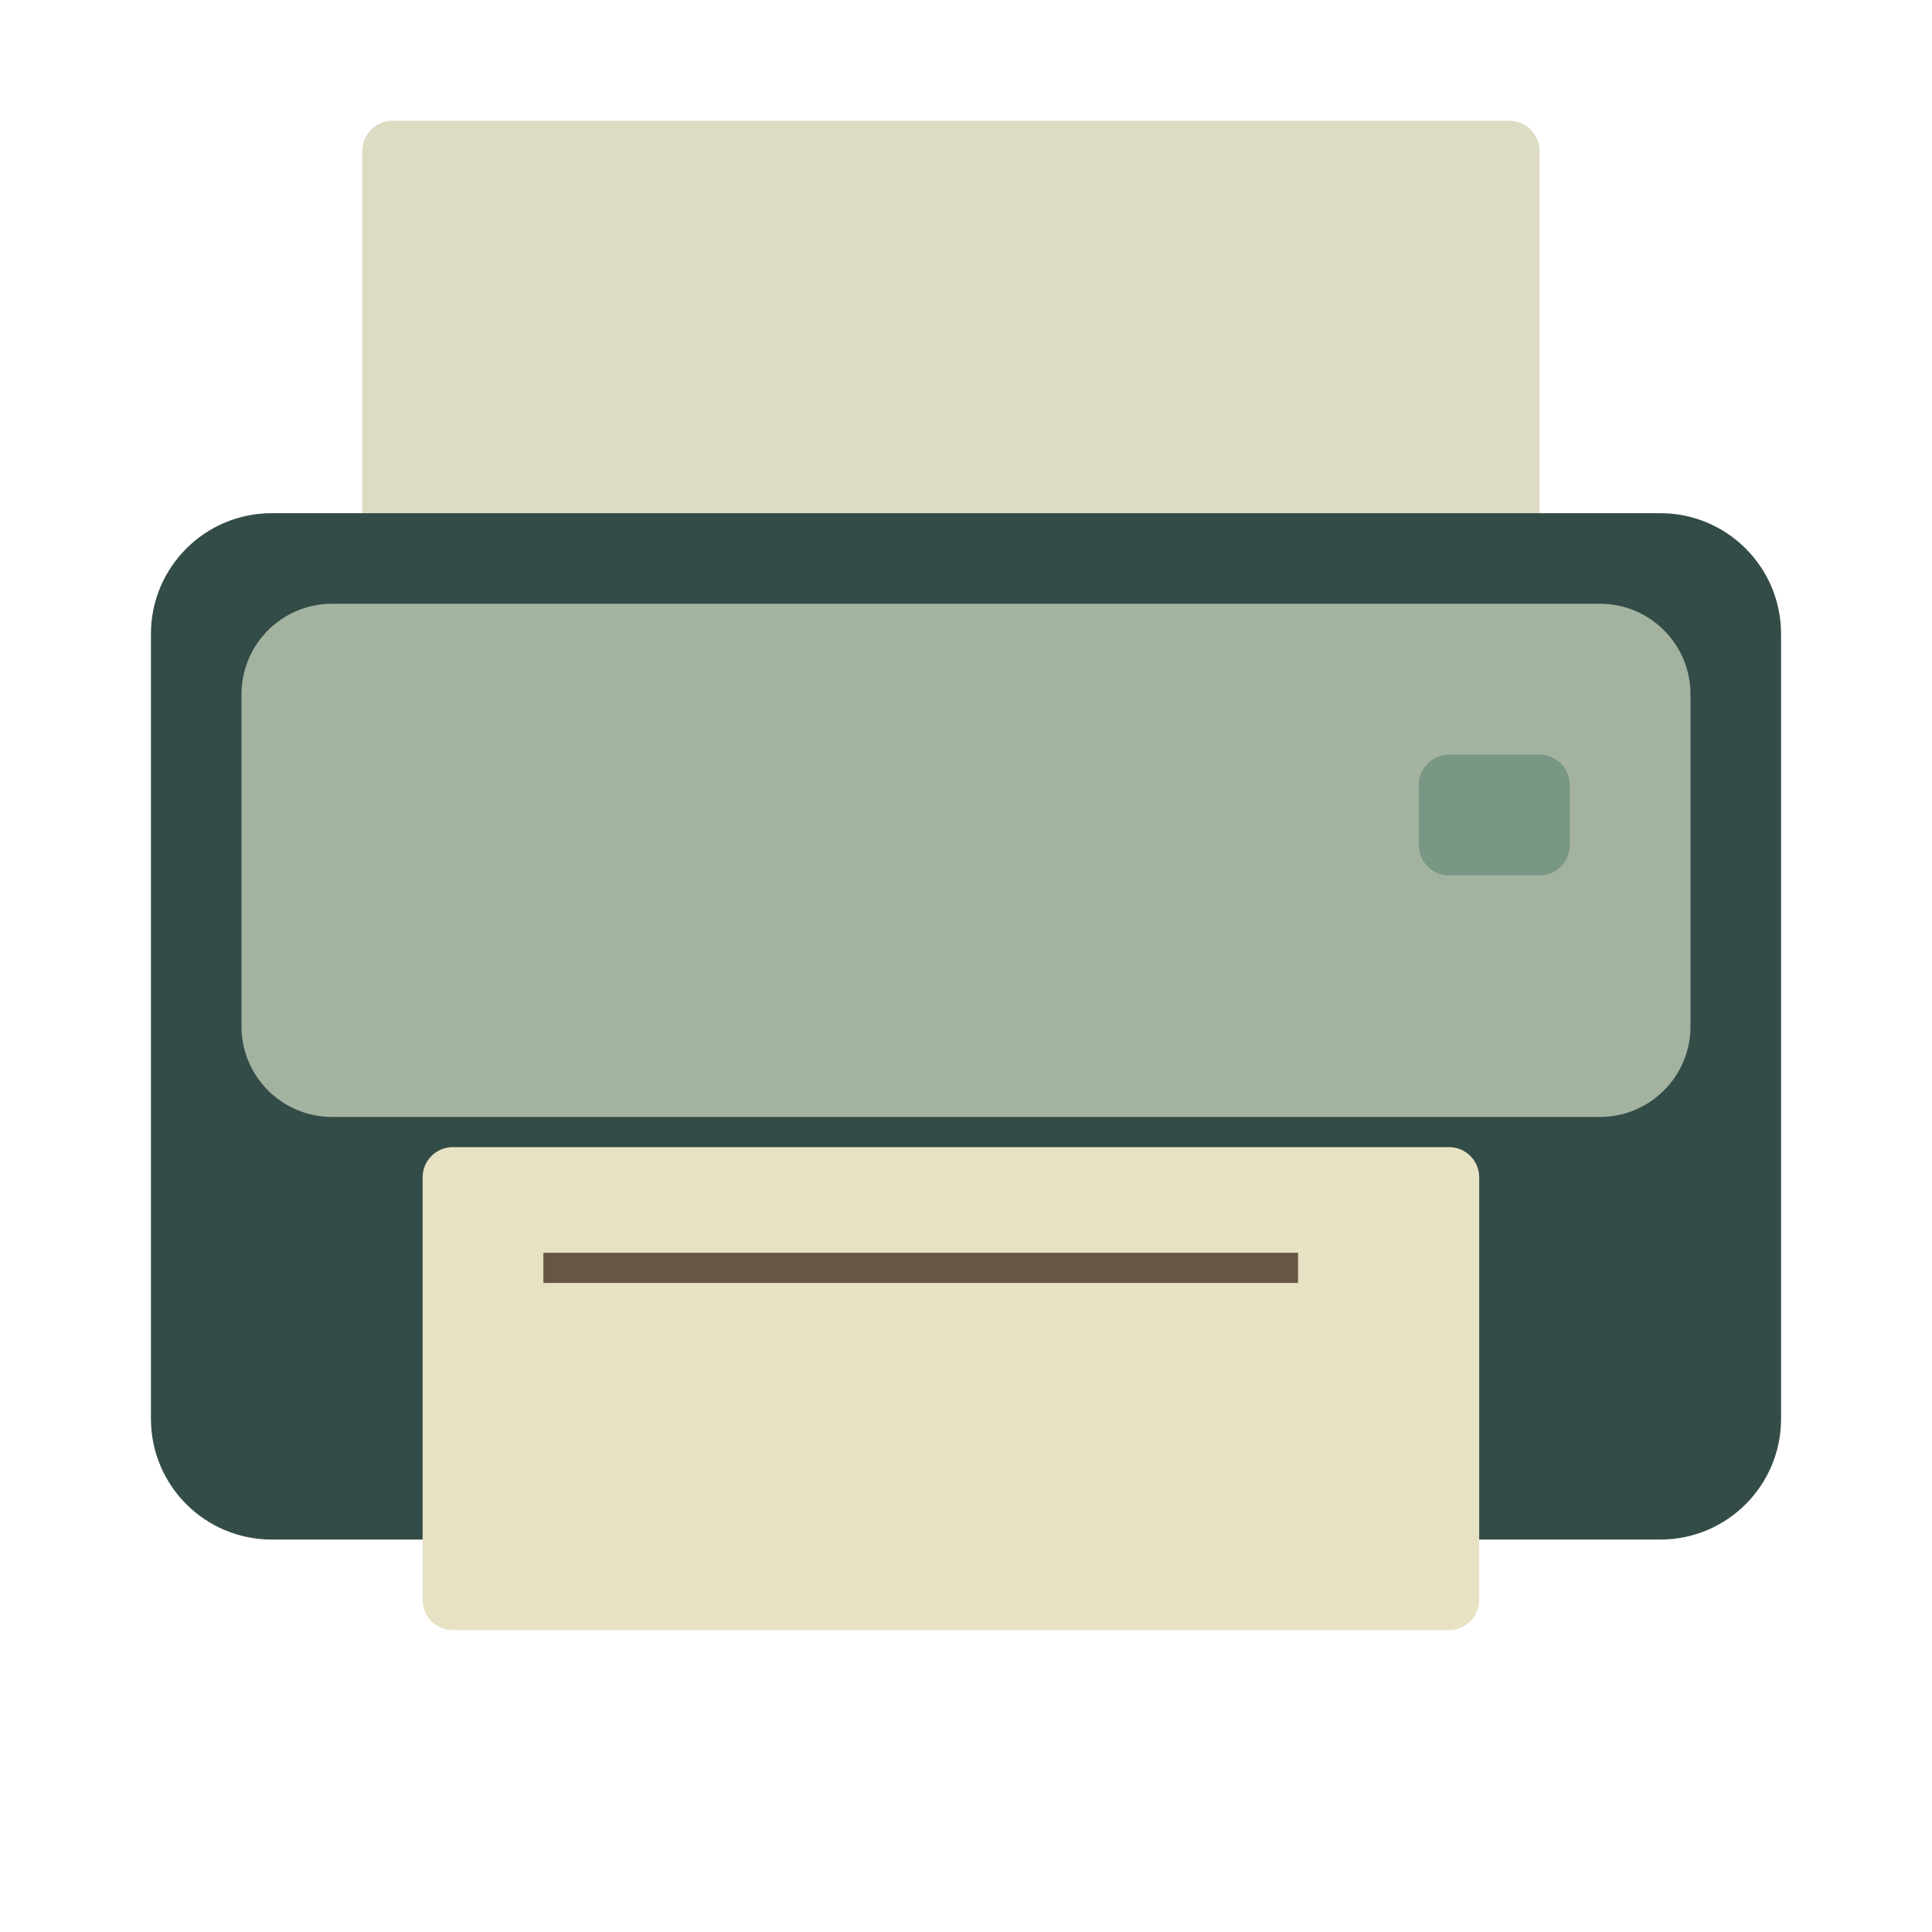
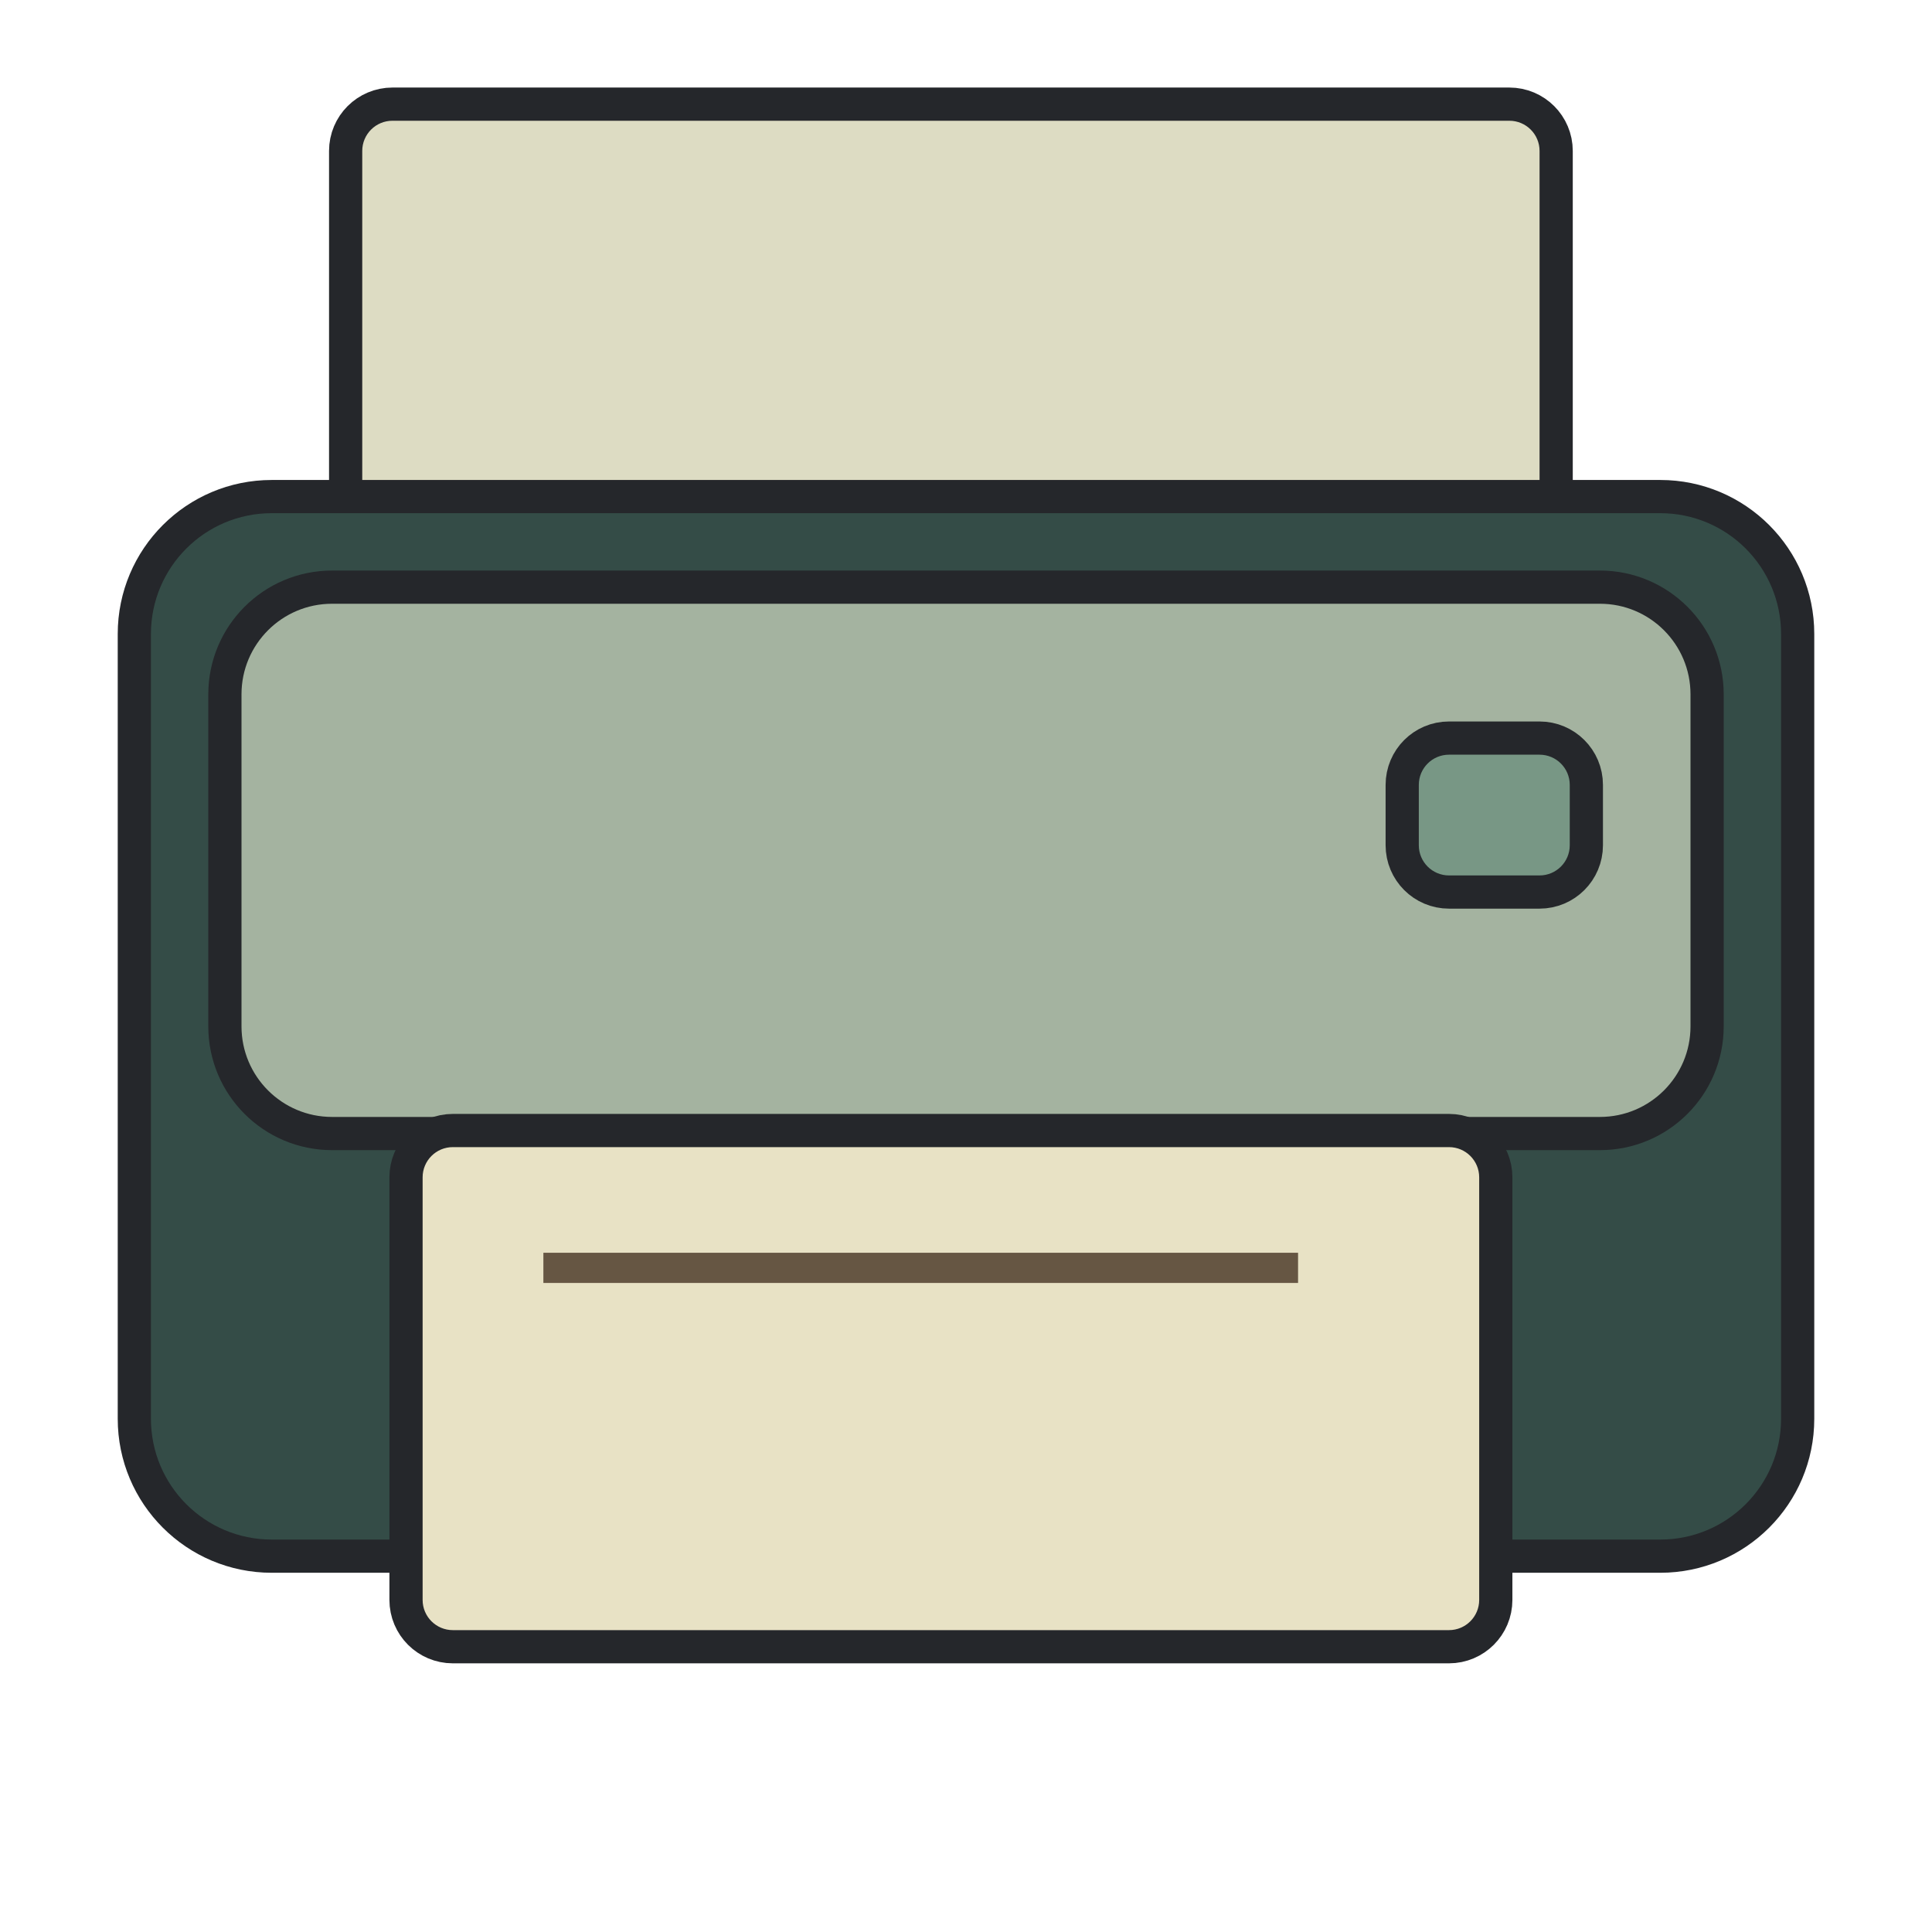
<svg xmlns="http://www.w3.org/2000/svg" width="64" height="64" viewBox="0 0 64 64">
-   <g stroke-linejoin="round">
+   <g stroke="#25272b" stroke-width="2.2" stroke-linejoin="round" paint-order="stroke fill">
    <rect x="12" y="4" width="39" height="16" rx="1" fill="#dddcc3" />
    <rect x="5" y="17" width="54" height="34" rx="4" fill="#344c47" />
    <rect x="8" y="20" width="48" height="17" rx="3" fill="#a4b3a0" />
    <rect x="14" y="38" width="35" height="16" rx="1" fill="#e8e2c5" />
    <path d="M18 42L43 42" stroke="#665643" stroke-width="1" />
    <rect x="47" y="25" width="5" height="4" rx="1" fill="#789785" />
  </g>
</svg>
